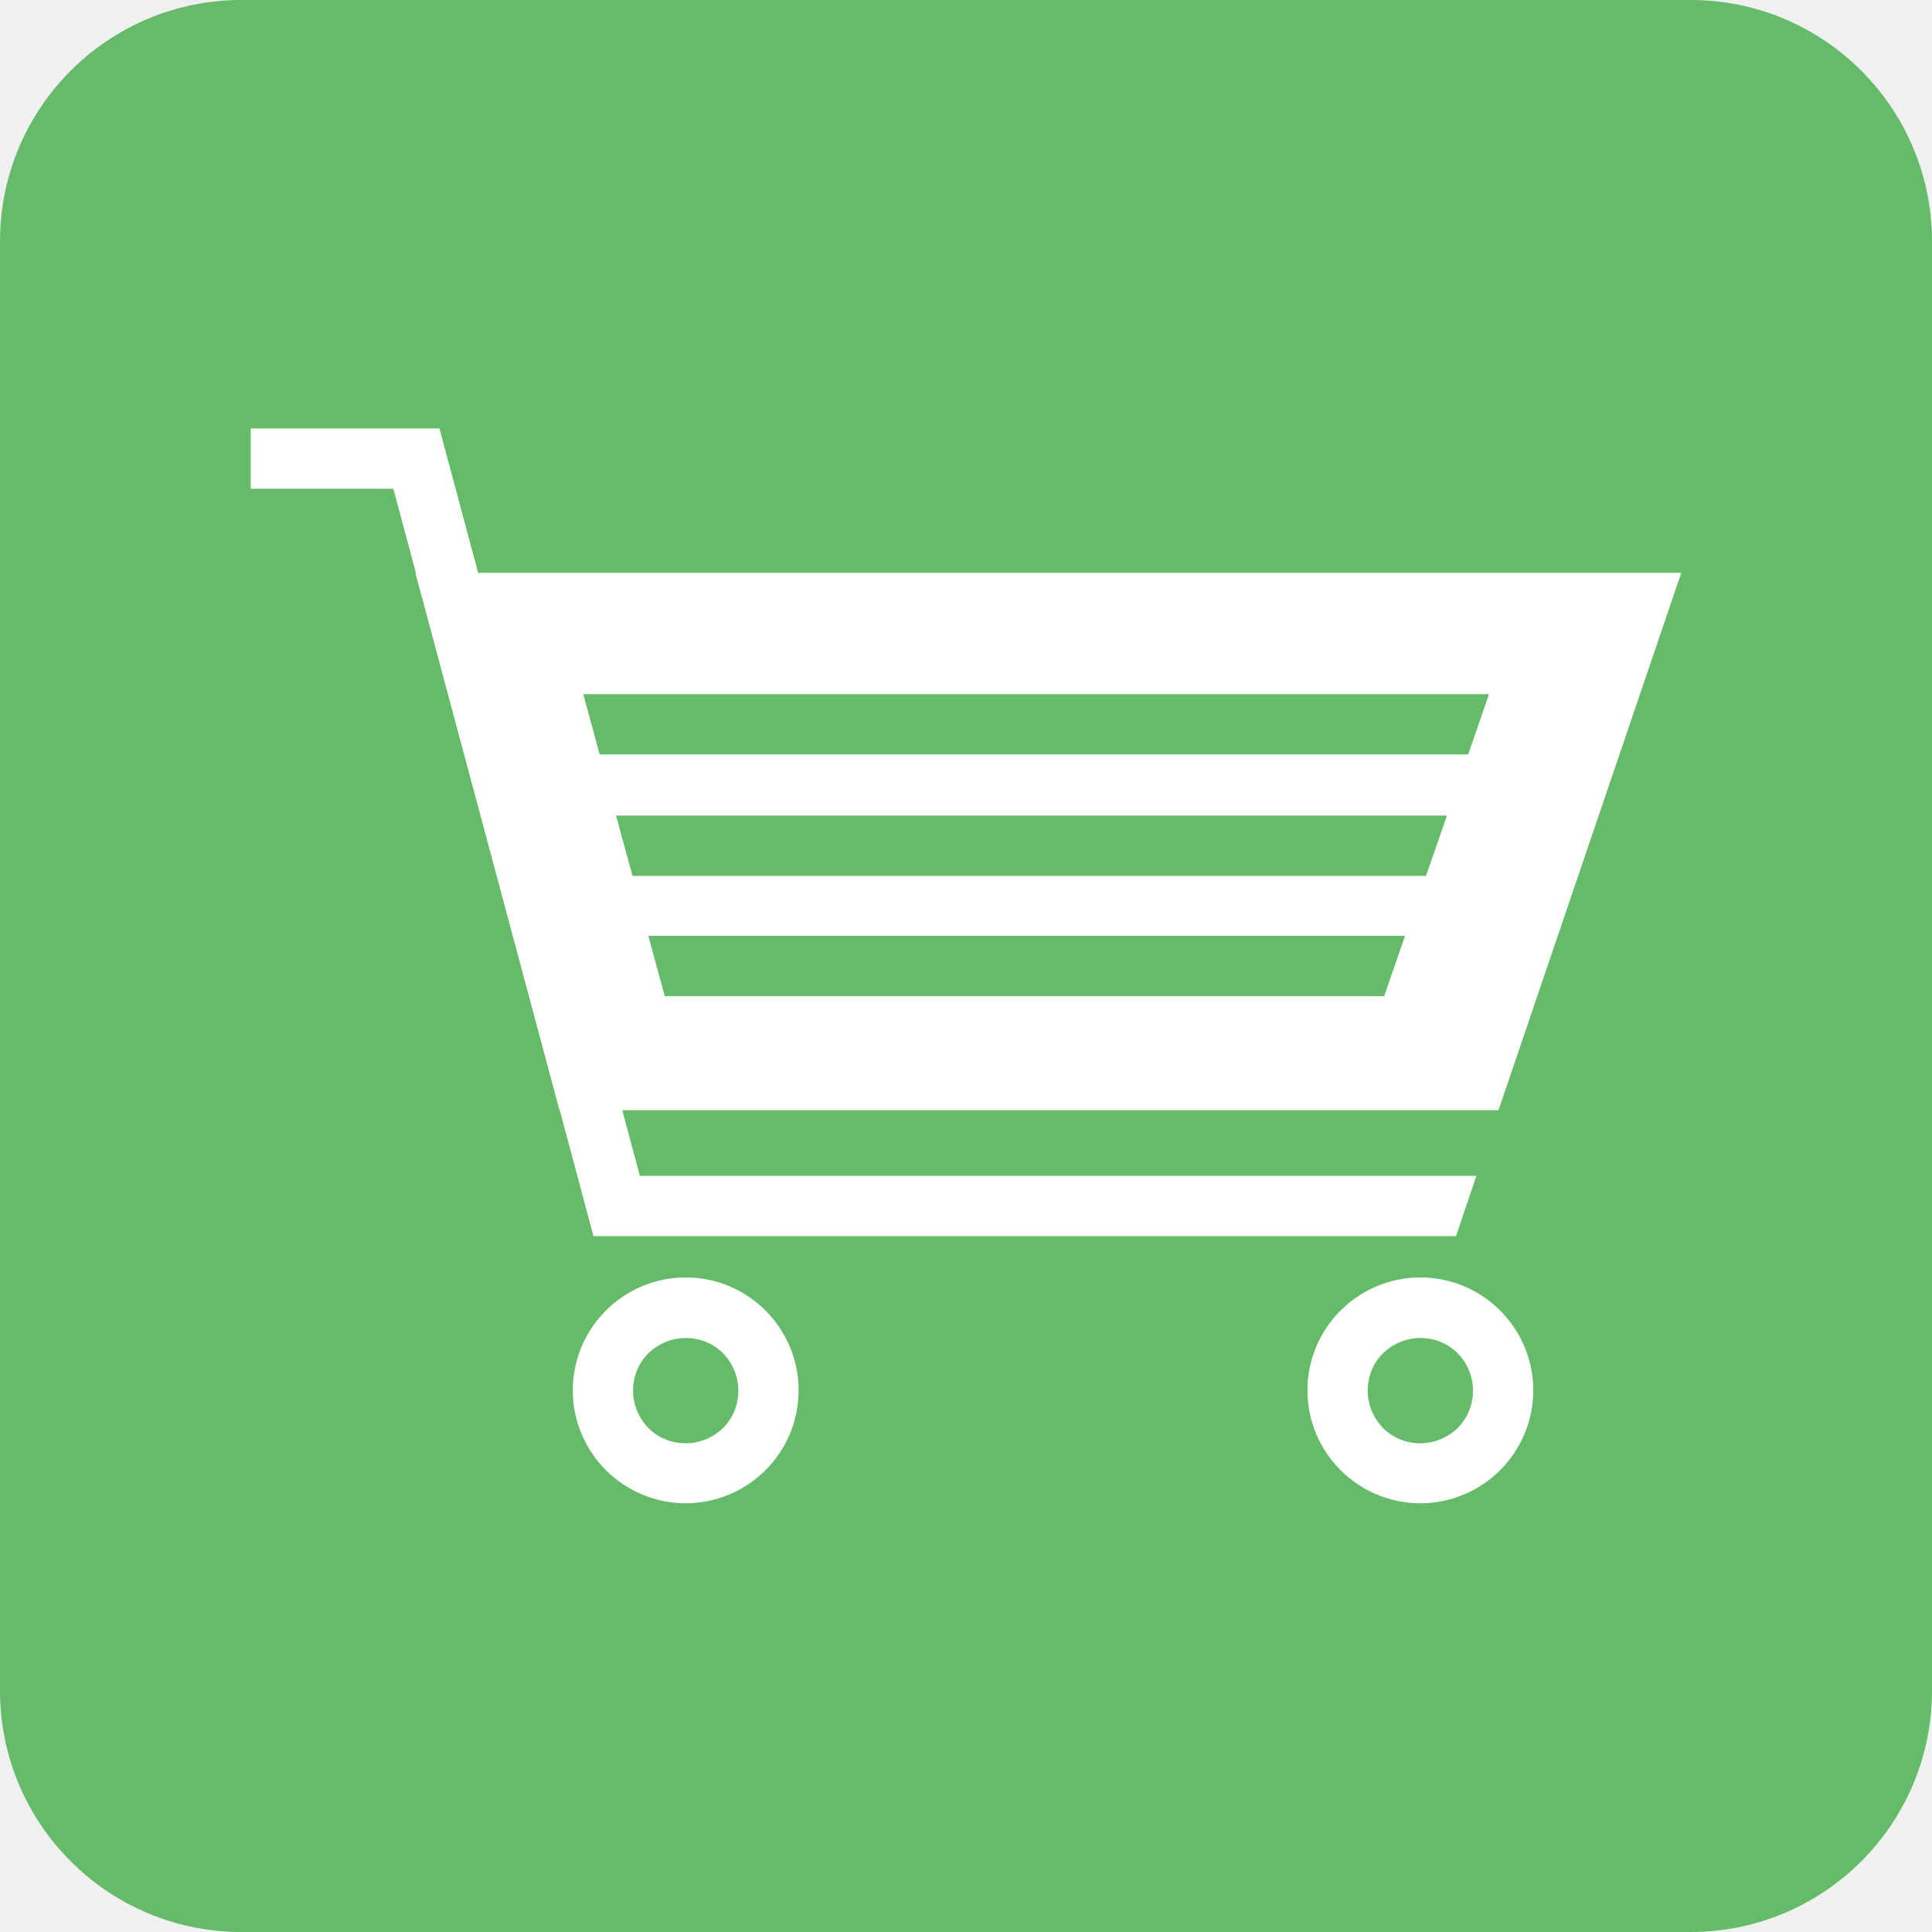
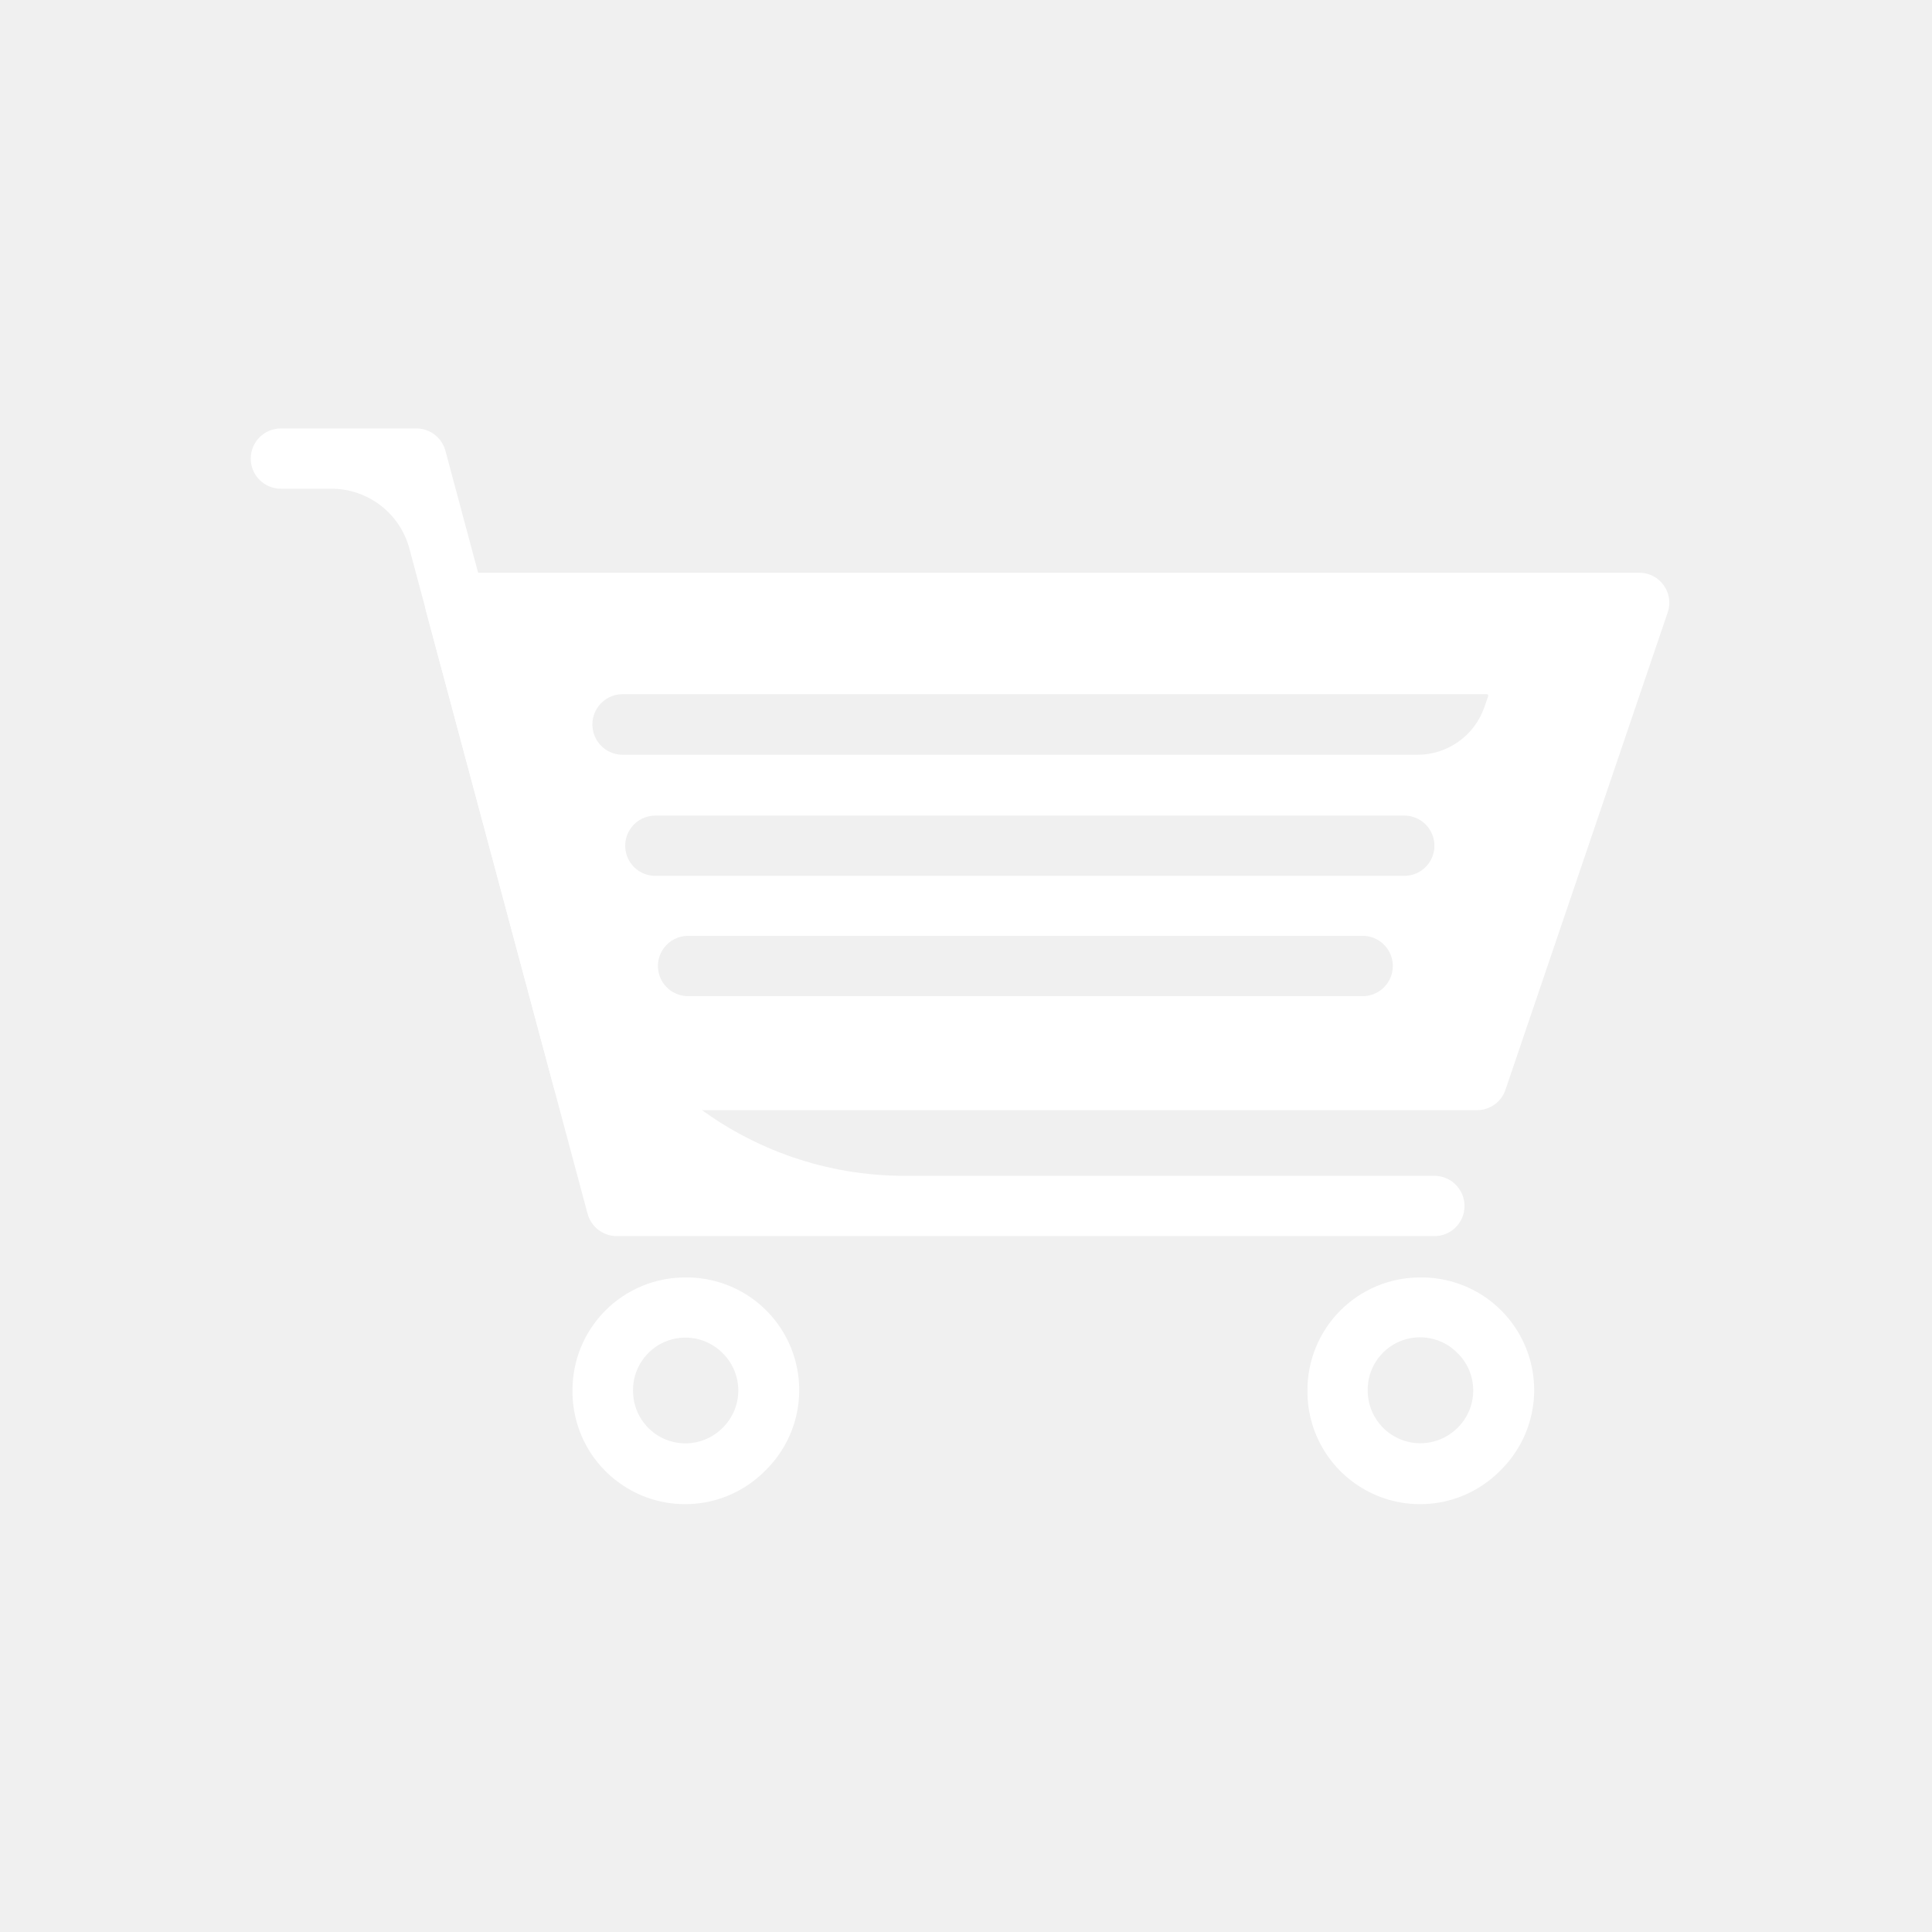
- <svg xmlns="http://www.w3.org/2000/svg" xml:space="preserve" width="6.827in" height="6.827in" style="shape-rendering:geometricPrecision; text-rendering:geometricPrecision; image-rendering:optimizeQuality; fill-rule:evenodd; clip-rule:evenodd" viewBox="0 0 6.827 6.827">
-   <defs>
-     <style type="text/css">
-    
-     .fil0 {fill:#66BB6A}
-     .fil1 {fill:#FFFFFE}
-     .fil2 {fill:#FFFFFE;fill-rule:nonzero}
-    
-   </style>
-   </defs>
-   <g id="Layer_x0020_1">
-     <rect class="fil0" width="6.827" height="6.827" rx="0.853" ry="0.853" />
-     <g id="_486076848">
-       <path id="_512193792" class="fil1" d="M1.608 2.024l4.184 0 0.149 0 -0.048 0.141 -0.573 1.685 -0.025 0.073 -0.076 0 -3.16 0 -0.082 0 -0.021 -0.079 -0.452 -1.685 -0.036 -0.134 0.139 0zm0.684 1.283l2.673 0 -0.074 0.213 -2.542 0 -0.058 -0.213zm-0.115 -0.425l2.936 0 -0.074 0.213 -2.804 0 -0.058 -0.213zm-0.116 -0.429l3.199 0 0 0.005 -0.072 0.208 -3.069 0 -0.058 -0.213z" />
-       <polygon id="_512193264" class="fil2" points="0.886,1.514 1.471,1.514 1.553,1.514 1.574,1.593 2.261,4.155 5.217,4.155 5.145,4.368 2.179,4.368 2.097,4.368 2.076,4.289 1.39,1.727 0.886,1.727 " />
-       <path id="_512193216" class="fil2" d="M2.423 4.514c0.11,0 0.21,0.045 0.282,0.117 0.072,0.072 0.117,0.172 0.117,0.282 0,0.11 -0.045,0.21 -0.117,0.282 -0.072,0.072 -0.172,0.117 -0.282,0.117 -0.11,0 -0.21,-0.045 -0.282,-0.117 -0.072,-0.072 -0.117,-0.172 -0.117,-0.282 0,-0.11 0.045,-0.21 0.117,-0.282 0.072,-0.072 0.172,-0.117 0.282,-0.117zm0.132 0.268c-0.034,-0.034 -0.08,-0.054 -0.132,-0.054 -0.051,0 -0.098,0.021 -0.132,0.054 -0.034,0.034 -0.054,0.08 -0.054,0.132 0,0.051 0.021,0.098 0.054,0.132 0.034,0.034 0.08,0.054 0.132,0.054 0.051,0 0.098,-0.021 0.132,-0.054 0.034,-0.034 0.054,-0.08 0.054,-0.132 0,-0.051 -0.021,-0.098 -0.054,-0.132z" />
-       <path id="_491182512" class="fil2" d="M5.019 4.514c0.11,0 0.21,0.045 0.282,0.117 0.072,0.072 0.117,0.172 0.117,0.282 0,0.11 -0.045,0.21 -0.117,0.282 -0.072,0.072 -0.172,0.117 -0.282,0.117 -0.11,0 -0.21,-0.045 -0.282,-0.117 -0.072,-0.072 -0.117,-0.172 -0.117,-0.282 0,-0.11 0.045,-0.21 0.117,-0.282 0.072,-0.072 0.172,-0.117 0.282,-0.117zm0.132 0.268c-0.034,-0.034 -0.08,-0.054 -0.132,-0.054 -0.051,0 -0.098,0.021 -0.132,0.054 -0.034,0.034 -0.054,0.08 -0.054,0.132 0,0.051 0.021,0.098 0.054,0.132 0.034,0.034 0.08,0.054 0.132,0.054 0.051,0 0.098,-0.021 0.132,-0.054 0.034,-0.034 0.054,-0.08 0.054,-0.132 0,-0.051 -0.021,-0.098 -0.054,-0.132z" />
-     </g>
-   </g>
+ <svg xmlns="http://www.w3.org/2000/svg" viewBox="0 0 56 56" fill="none">
+   <path d="M49.003 0H6.997C3.133 0 0 3.133 0 6.997V49.003C0 52.867 3.133 56 6.997 56H49.003C52.867 56 56 52.867 56 49.003V6.997C56 3.133 52.867 0 49.003 0Z" />
+   <path fill-rule="evenodd" clip-rule="evenodd" d="M13.19 16.602H47.518C48.113 16.602 48.532 17.188 48.339 17.751L43.639 31.581C43.521 31.938 43.187 32.179 42.811 32.179H16.903C16.504 32.179 16.154 31.91 16.053 31.523L12.345 17.701C12.196 17.147 12.616 16.602 13.19 16.602ZM19.101 28.23C18.95 27.674 19.368 27.126 19.944 27.126H39.498C40.099 27.126 40.521 27.719 40.323 28.287C40.201 28.638 39.87 28.874 39.498 28.874H19.944C19.55 28.874 19.205 28.61 19.101 28.23ZM18.151 24.74C18.003 24.185 18.421 23.64 18.995 23.64H40.704C41.305 23.64 41.726 24.233 41.529 24.8C41.407 25.152 41.076 25.387 40.704 25.387H18.995C18.6 25.387 18.254 25.122 18.151 24.74ZM17.2 21.225C17.051 20.668 17.471 20.121 18.048 20.121H43.096C43.119 20.121 43.138 20.14 43.138 20.163C43.138 20.168 43.137 20.173 43.136 20.177L43.025 20.497C42.739 21.323 41.961 21.877 41.087 21.877H18.048C17.65 21.877 17.302 21.609 17.2 21.225Z" fill="white" />
+   <path d="M7.268 13.293C7.268 12.81 7.659 12.419 8.141 12.419H12.068C12.464 12.419 12.809 12.685 12.911 13.067L16.559 26.672C17.731 31.043 21.693 34.082 26.218 34.082H41.576C42.174 34.082 42.595 34.669 42.404 35.236C42.284 35.591 41.951 35.83 41.576 35.83H17.88C17.48 35.83 17.13 35.56 17.029 35.173L11.866 15.9C11.592 14.877 10.665 14.166 9.607 14.166H8.141C7.659 14.166 7.268 13.775 7.268 13.293Z" fill="white" />
+   <path d="M19.875 37.027C20.525 37.022 21.163 37.211 21.705 37.57C22.247 37.93 22.669 38.443 22.918 39.044C23.166 39.645 23.23 40.307 23.1 40.944C22.97 41.581 22.652 42.166 22.188 42.621C21.732 43.085 21.148 43.403 20.511 43.533C19.874 43.663 19.212 43.6 18.611 43.351C18.01 43.102 17.497 42.68 17.137 42.138C16.778 41.596 16.589 40.959 16.594 40.308C16.592 39.877 16.675 39.449 16.839 39.05C17.003 38.651 17.245 38.288 17.55 37.983C17.855 37.678 18.218 37.436 18.617 37.272C19.016 37.108 19.444 37.025 19.875 37.027ZM20.95 39.225C20.737 39.009 20.465 38.861 20.168 38.801C19.871 38.741 19.563 38.771 19.283 38.888C19.004 39.004 18.765 39.202 18.599 39.455C18.432 39.708 18.345 40.005 18.349 40.308C18.347 40.61 18.435 40.906 18.602 41.158C18.769 41.41 19.008 41.606 19.287 41.722C19.567 41.837 19.874 41.867 20.17 41.806C20.466 41.746 20.738 41.598 20.95 41.383C21.092 41.242 21.205 41.074 21.283 40.888C21.36 40.703 21.4 40.505 21.4 40.304C21.4 40.103 21.36 39.905 21.283 39.719C21.205 39.534 21.092 39.366 20.95 39.225Z" fill="white" />
+   <path d="M41.178 37.027C41.828 37.022 42.465 37.211 43.008 37.57C43.55 37.93 43.972 38.443 44.221 39.044C44.469 39.645 44.533 40.307 44.403 40.944C44.273 41.581 43.955 42.166 43.491 42.621C43.035 43.085 42.451 43.403 41.814 43.533C41.176 43.663 40.515 43.6 39.914 43.351C39.313 43.102 38.799 42.68 38.44 42.138C38.081 41.596 37.891 40.959 37.897 40.308C37.894 39.877 37.978 39.449 38.142 39.05C38.306 38.651 38.548 38.288 38.853 37.983C39.158 37.678 39.52 37.436 39.919 37.272C40.319 37.108 40.746 37.025 41.178 37.027ZM42.252 39.225C42.041 39.006 41.768 38.856 41.469 38.794C41.171 38.732 40.861 38.761 40.579 38.878C40.298 38.995 40.058 39.194 39.891 39.449C39.724 39.704 39.638 40.003 39.644 40.308C39.644 40.61 39.734 40.906 39.902 41.157C40.07 41.408 40.309 41.603 40.588 41.718C40.868 41.834 41.175 41.863 41.471 41.803C41.767 41.743 42.039 41.597 42.252 41.383C42.395 41.242 42.508 41.074 42.585 40.888C42.663 40.703 42.702 40.505 42.702 40.304C42.702 40.103 42.663 39.905 42.585 39.719C42.508 39.534 42.395 39.366 42.252 39.225Z" fill="white" />
</svg>
